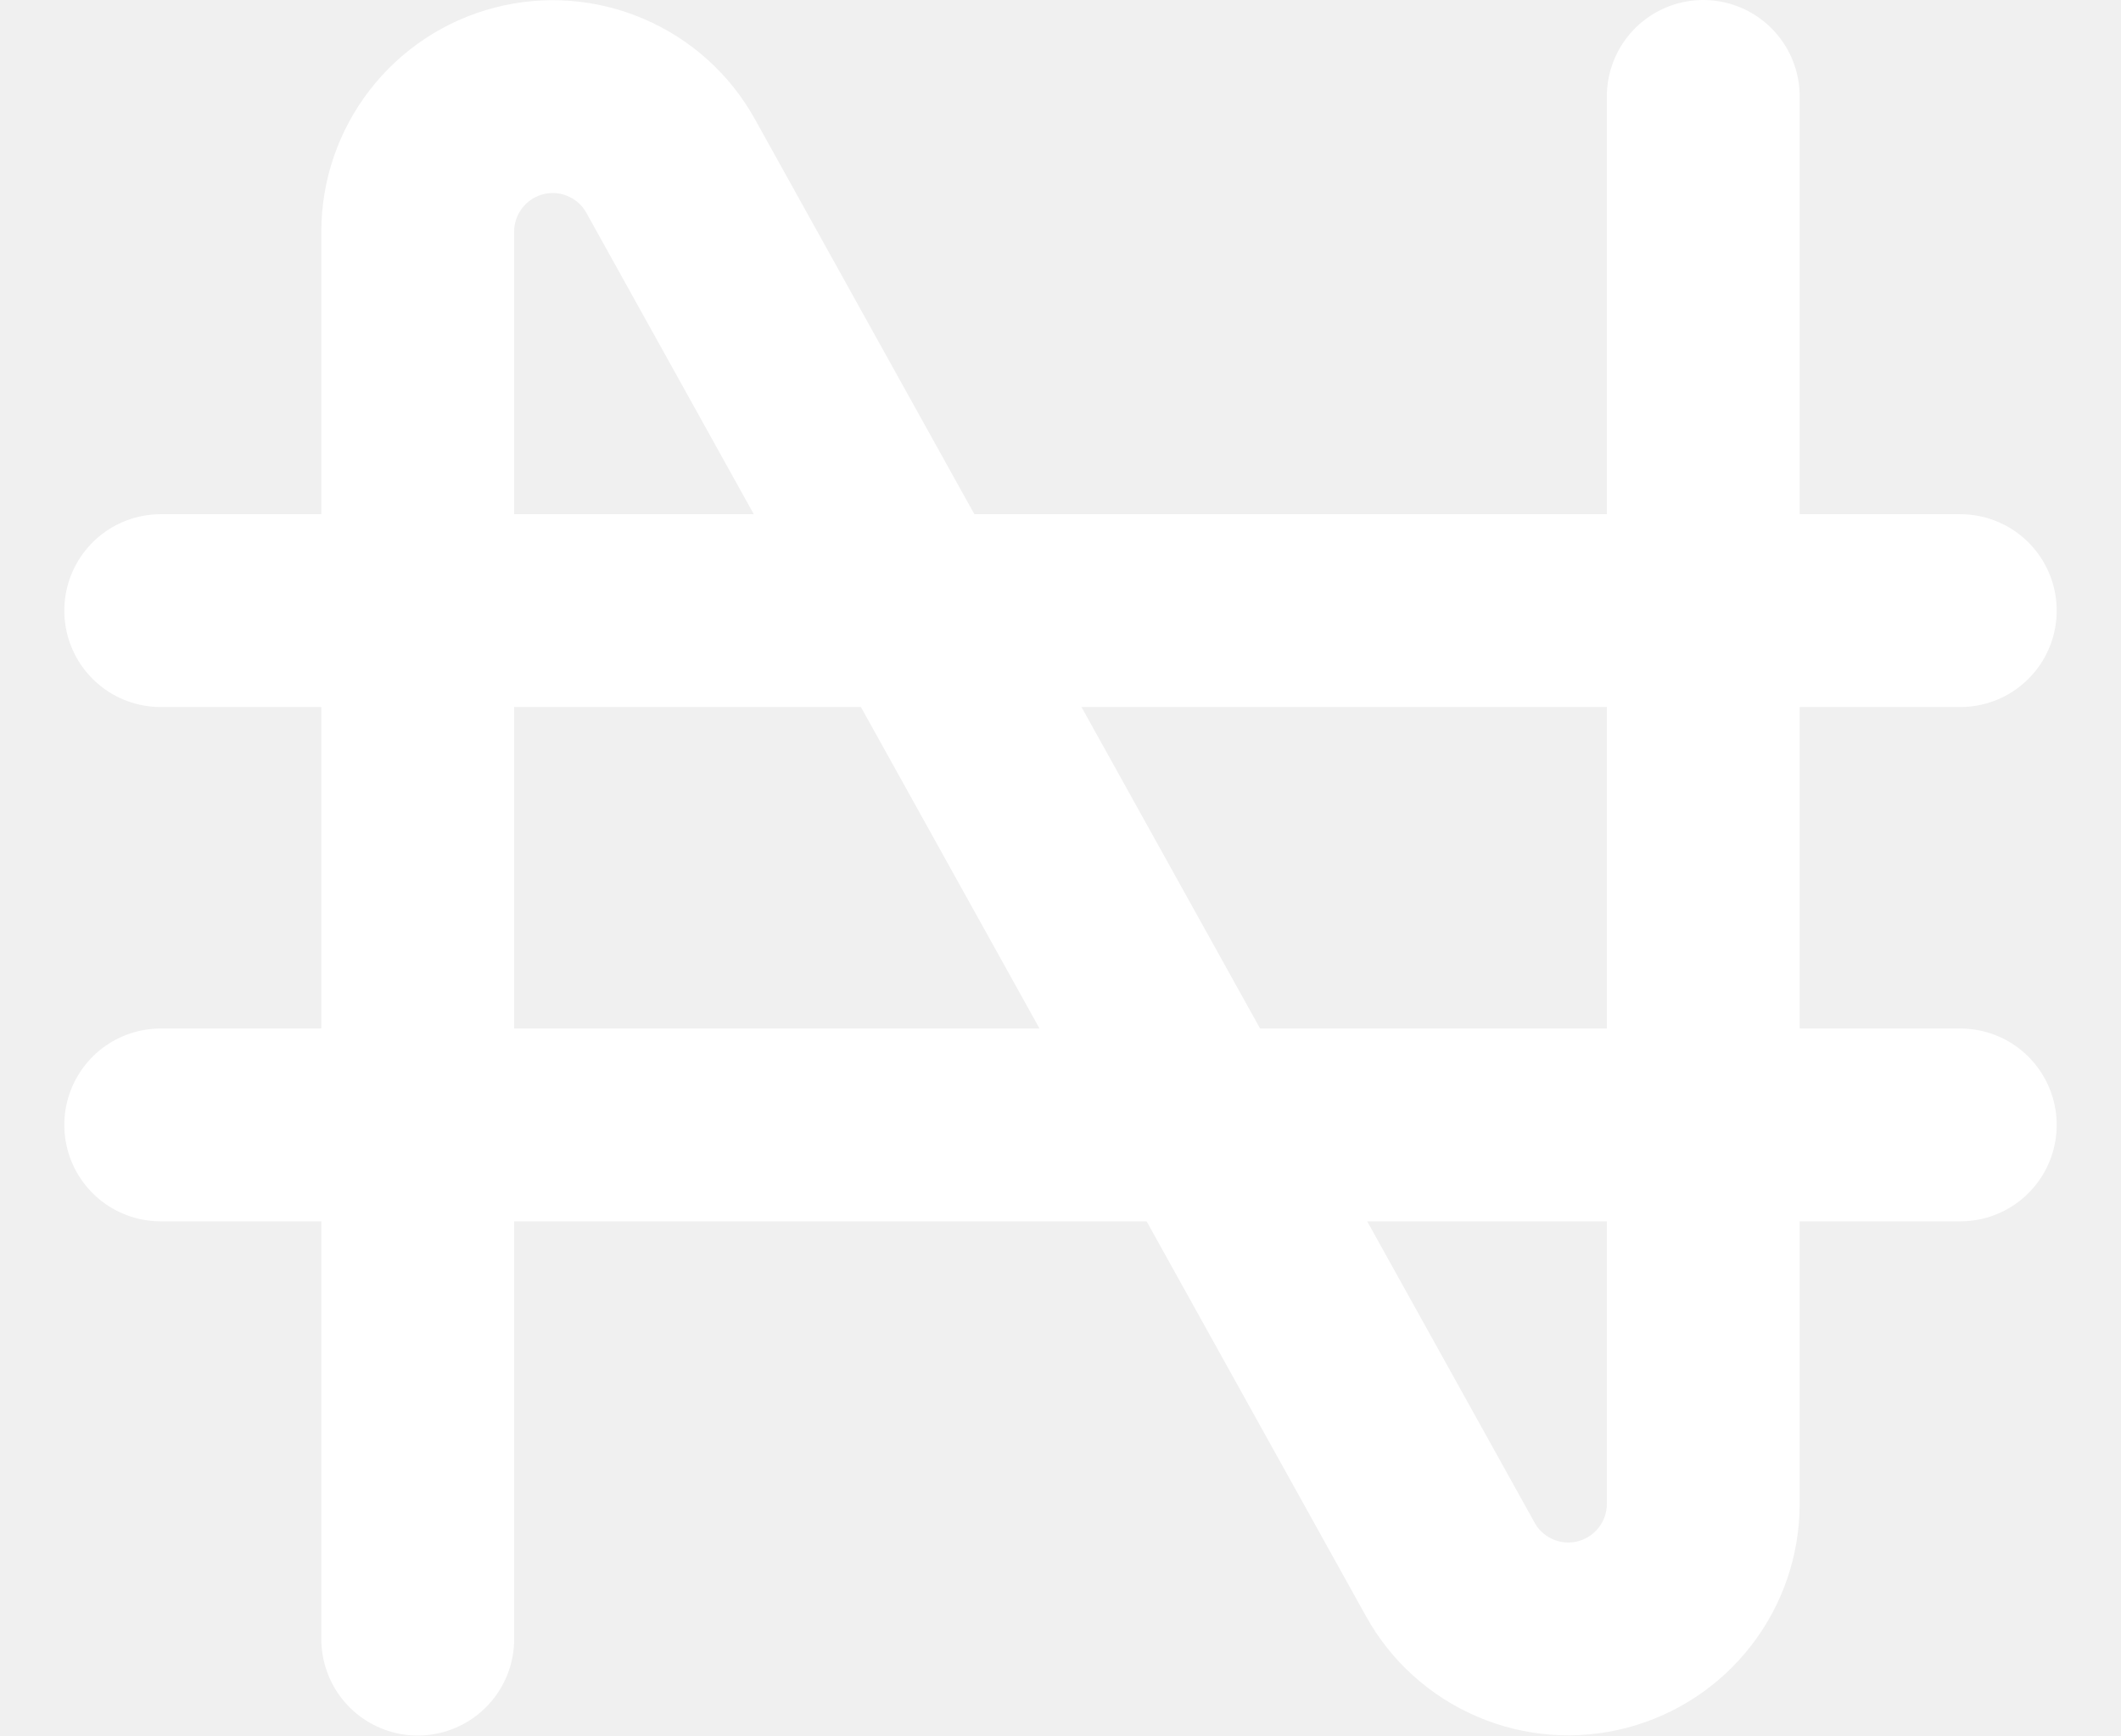
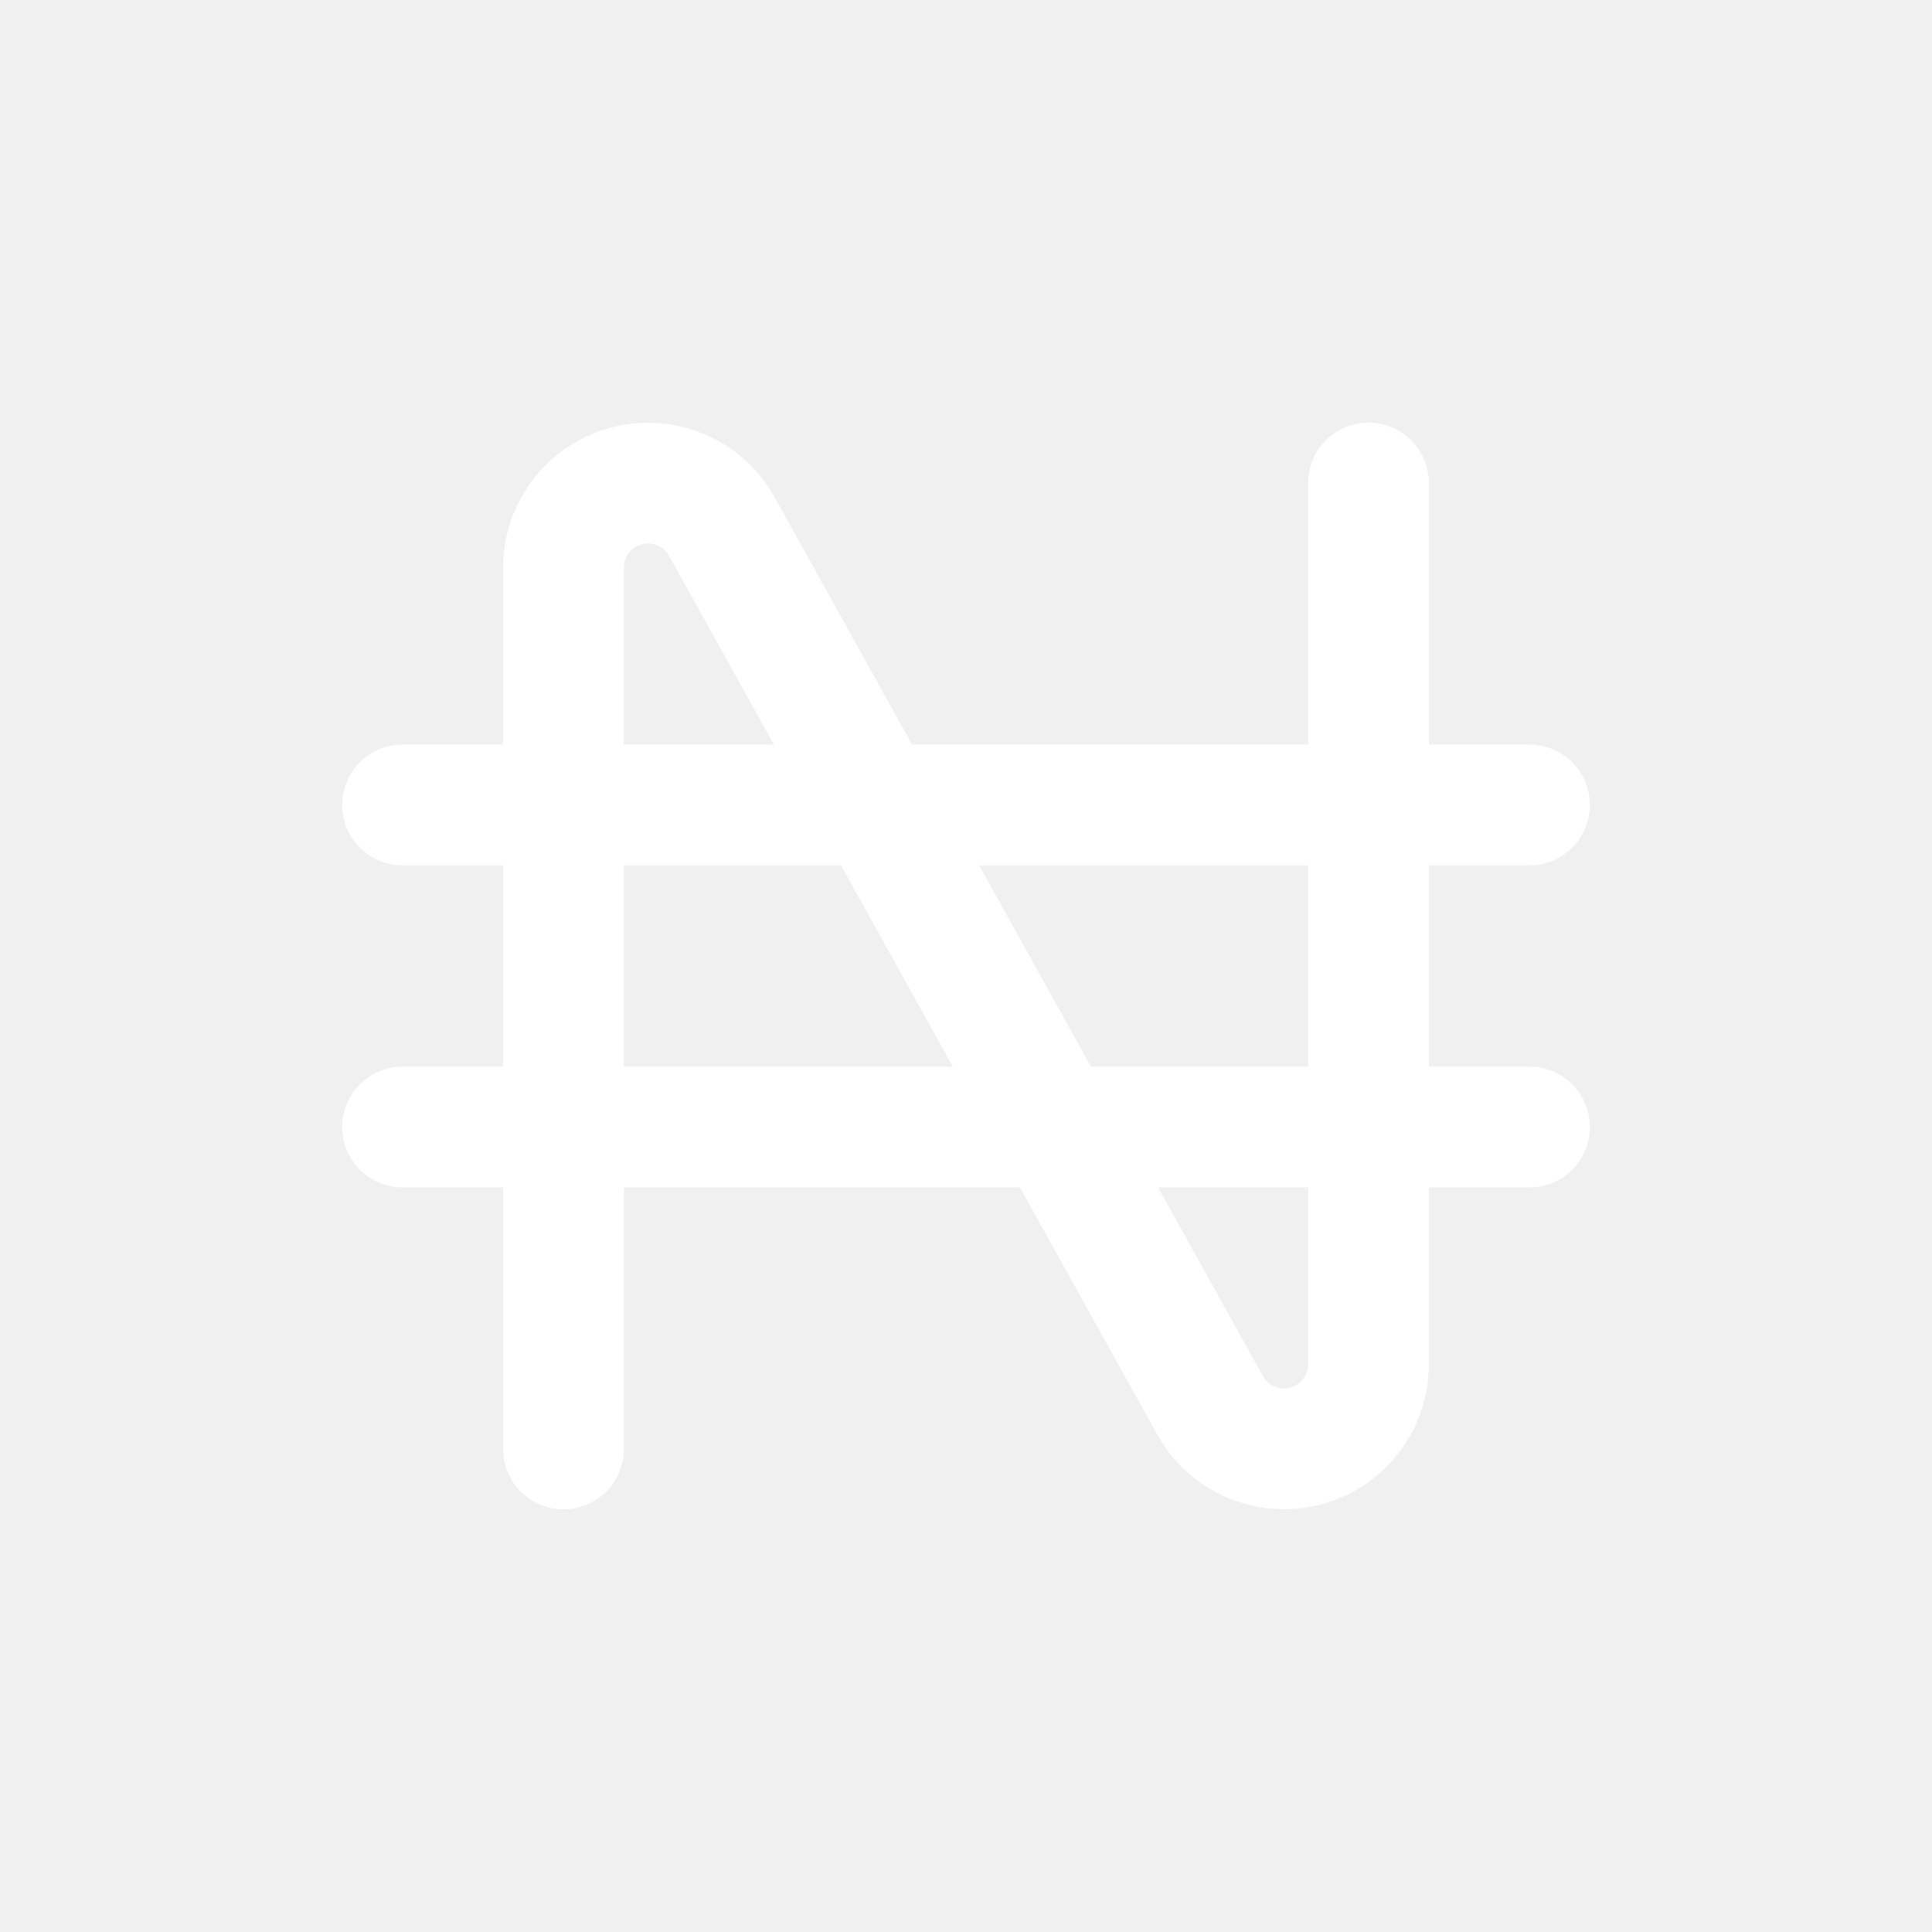
- <svg xmlns="http://www.w3.org/2000/svg" width="22" height="18" viewBox="0 0 22 18" fill="none">
-   <path d="M4.333 17V2.403C4.333 2.092 4.436 1.791 4.626 1.546C4.816 1.3 5.082 1.125 5.382 1.047C5.682 0.969 6 0.993 6.285 1.116C6.57 1.238 6.807 1.451 6.957 1.723L15.043 16.277C15.193 16.549 15.43 16.762 15.715 16.884C16 17.007 16.317 17.031 16.618 16.953C16.918 16.875 17.184 16.7 17.374 16.454C17.564 16.209 17.667 15.908 17.667 15.597V1" stroke="white" stroke-width="2" stroke-linecap="round" stroke-linejoin="round" />
-   <path d="M1.667 6.333H20.333" stroke="white" stroke-width="2" stroke-linecap="round" stroke-linejoin="round" />
-   <path d="M1.667 11.667H20.333" stroke="white" stroke-width="2" stroke-linecap="round" stroke-linejoin="round" />
+ <svg xmlns="http://www.w3.org/2000/svg" width="32" height="32" viewBox="0 0 32 32" fill="none">
+   <path d="M9.333 24V9.403C9.333 9.092 9.436 8.791 9.626 8.546C9.816 8.3 10.082 8.125 10.382 8.047C10.682 7.969 11 7.993 11.285 8.116C11.57 8.238 11.807 8.451 11.957 8.723L20.043 23.277C20.193 23.549 20.43 23.762 20.715 23.884C21 24.007 21.317 24.031 21.618 23.953C21.918 23.875 22.184 23.7 22.374 23.454C22.564 23.209 22.667 22.908 22.667 22.597V8" stroke="white" stroke-width="2" stroke-linecap="round" stroke-linejoin="round" />
+   <path d="M6.667 13.333H25.333" stroke="white" stroke-width="2" stroke-linecap="round" stroke-linejoin="round" />
+   <path d="M6.667 18.667H25.333" stroke="white" stroke-width="2" stroke-linecap="round" stroke-linejoin="round" />
</svg>
